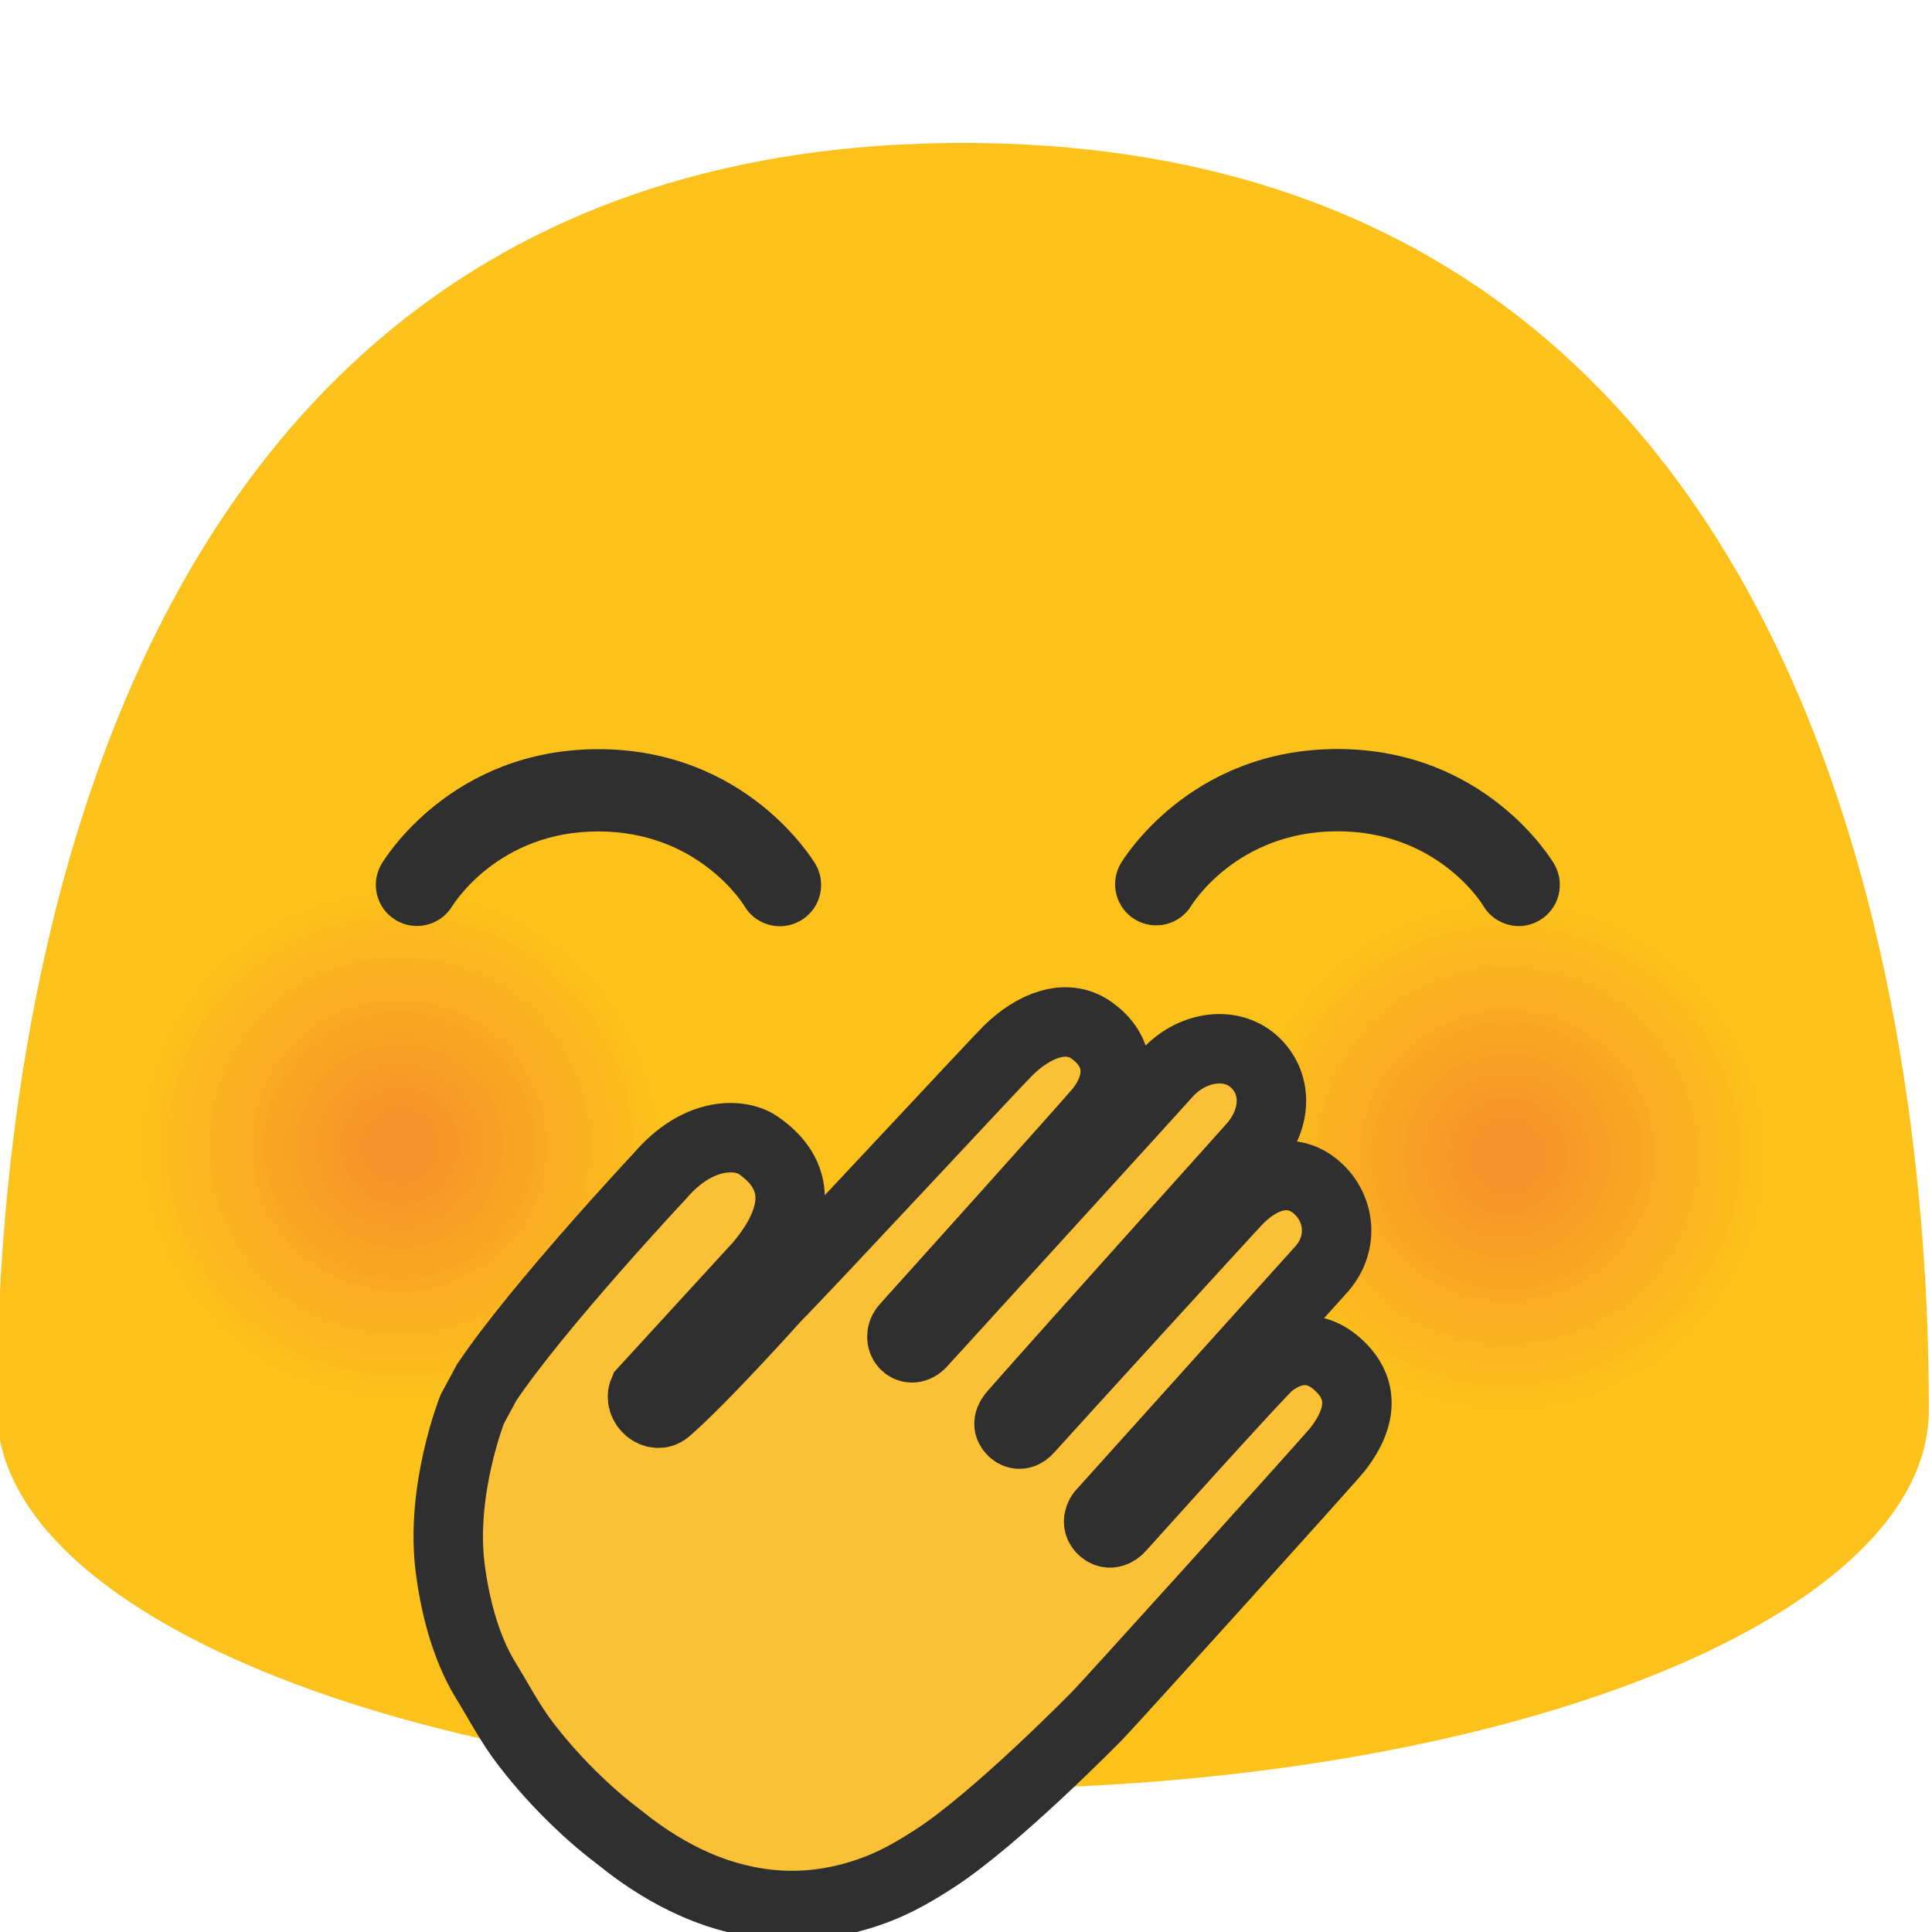
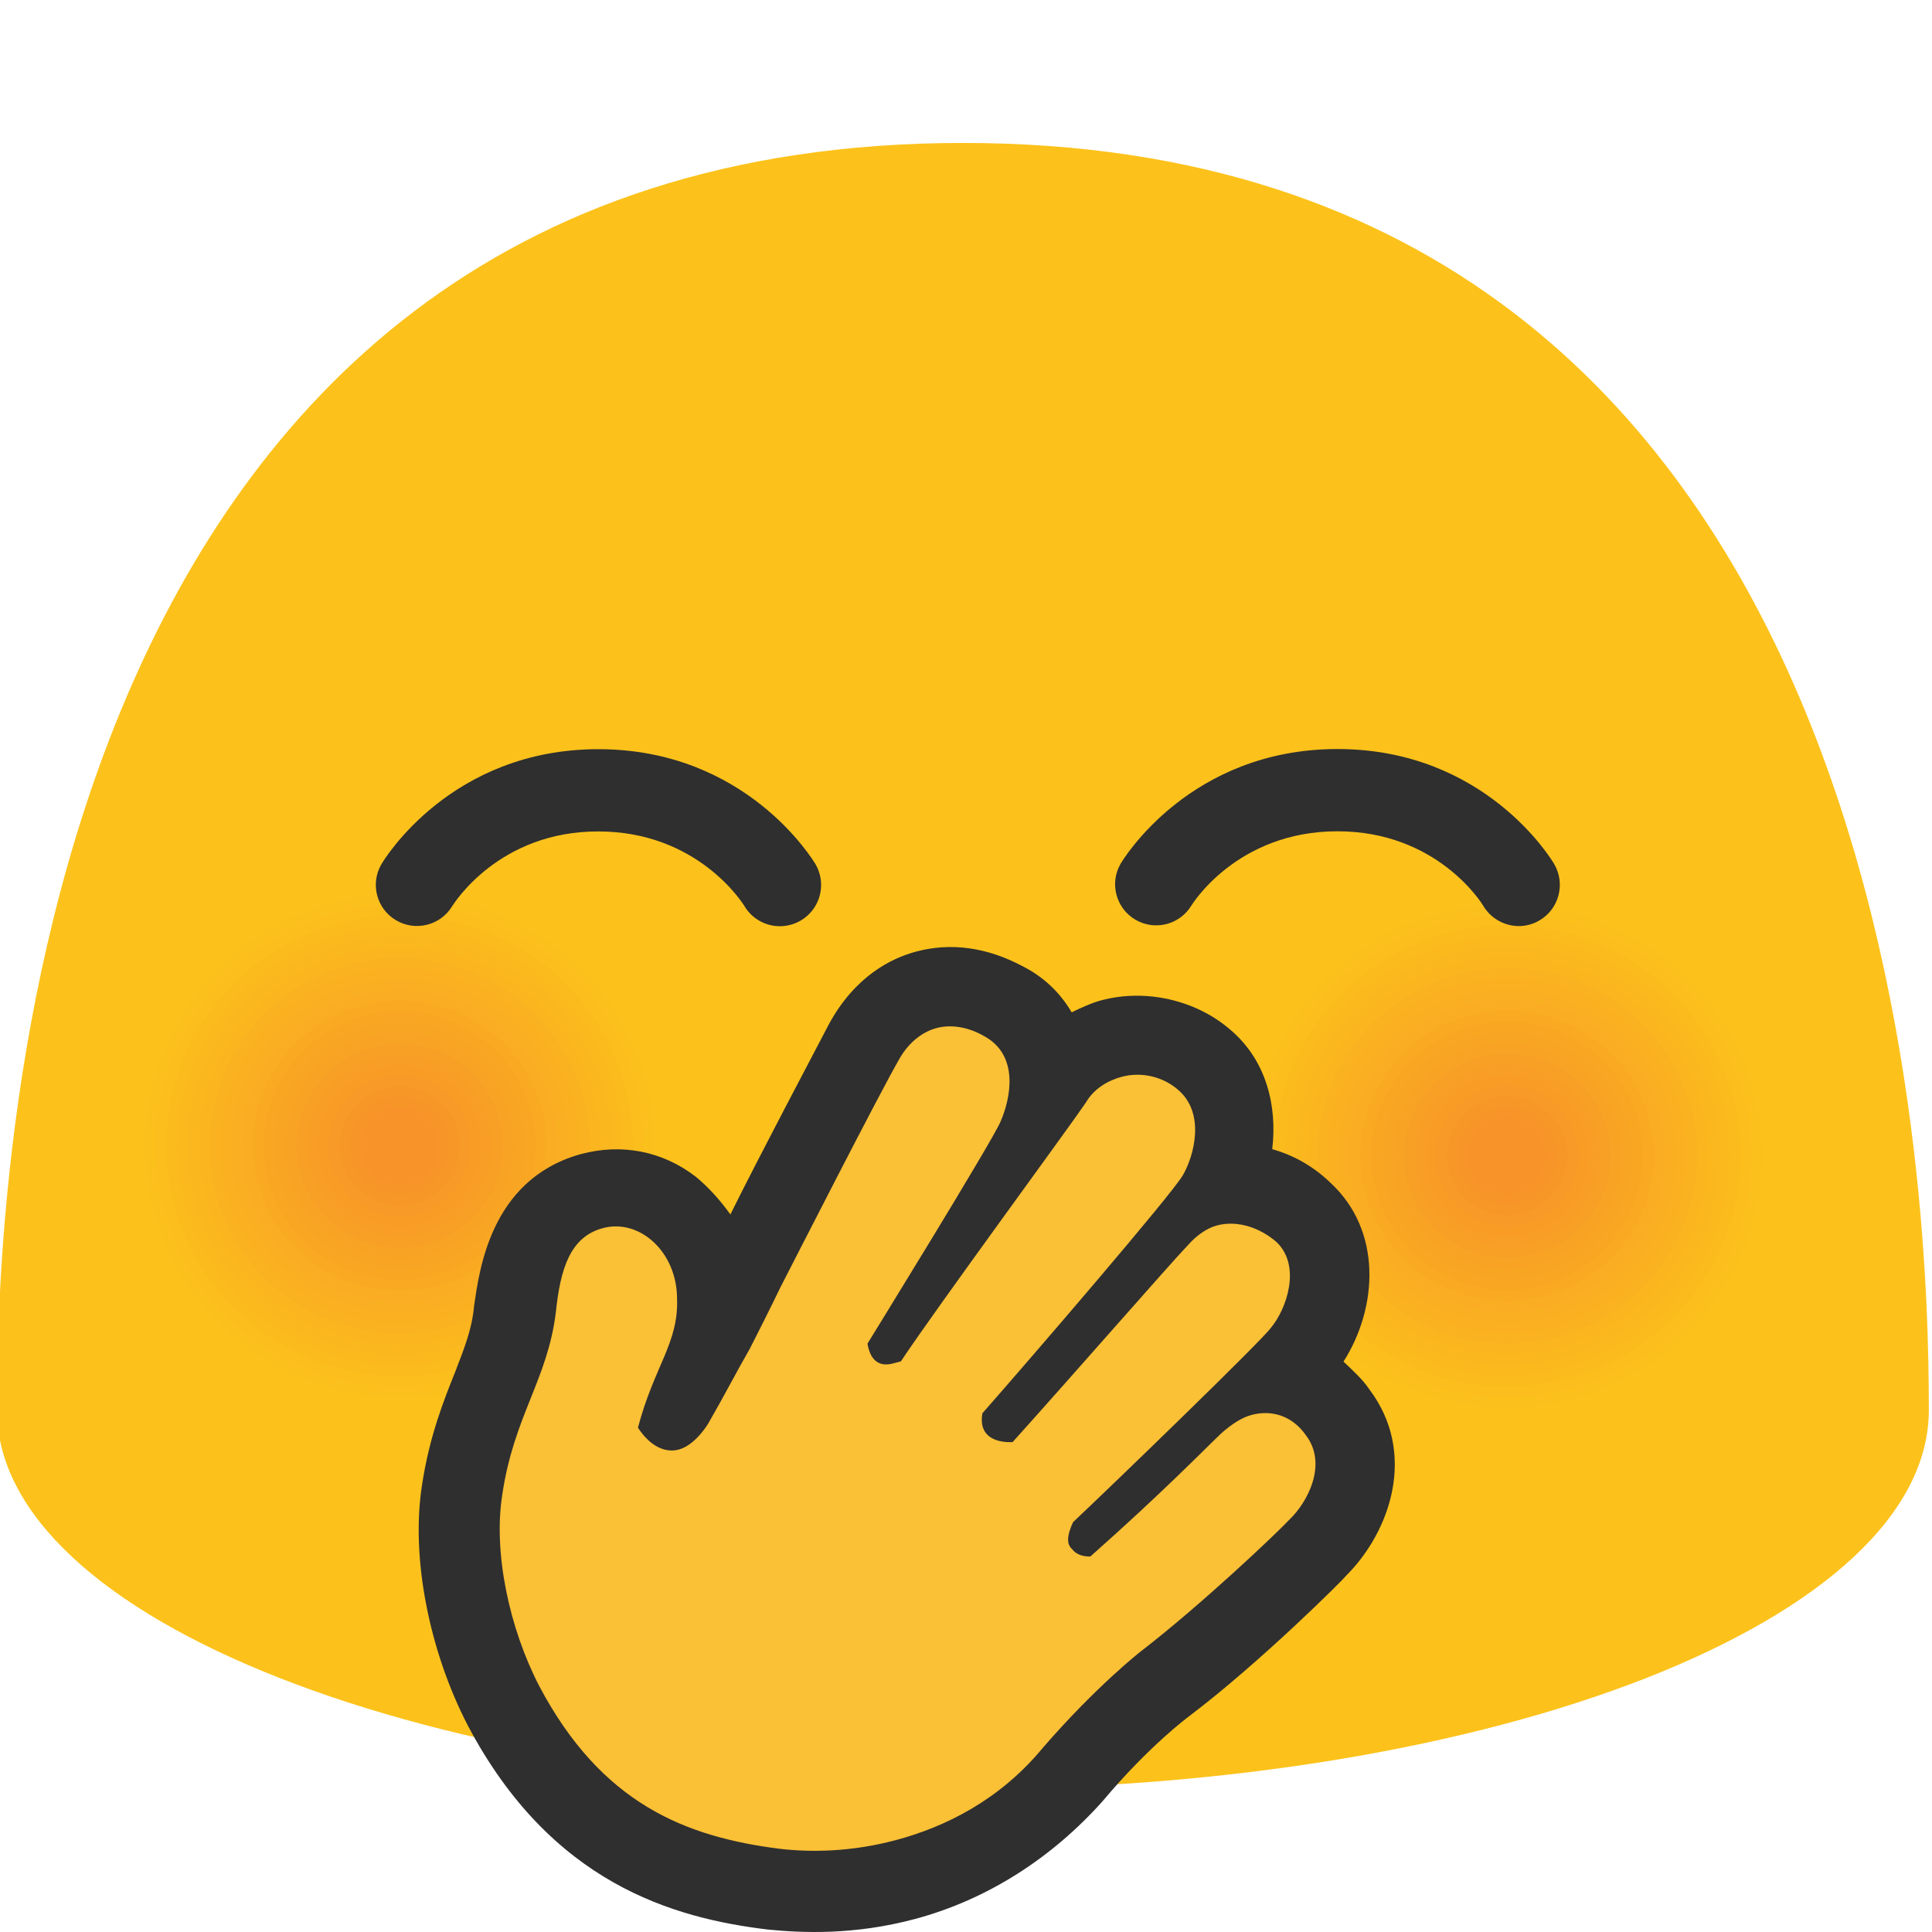
- <svg xmlns="http://www.w3.org/2000/svg" width="128" height="128">
-   <path d="M63.8 9.47c-62.52 0-64 70.08-64 83.95 0 13.88 28.65 25.11 64 25.11s63.99-11.23 63.99-25.11c0-13.87-1.48-83.95-63.99-83.95z" fill="#fcc21b" />
-   <path d="M105.88 92.91c-9.15 3.28-19.24-1.35-22.57-10.37-3.31-9.02 1.38-19.01 10.52-22.31 9.12-3.28 19.23 1.37 22.57 10.39 3.32 9.03-1.4 19.02-10.52 22.29z" fill="#fcc21b" />
-   <path d="M105.63 92.25c-8.78 3.15-18.46-1.29-21.65-9.95-3.18-8.65 1.32-18.24 10.1-21.4 8.75-3.15 18.45 1.31 21.65 9.96 3.18 8.66-1.34 18.25-10.1 21.39z" fill="#fcc01c" />
-   <path d="M105.39 91.58c-8.4 3.01-17.67-1.24-20.73-9.53-3.05-8.29 1.27-17.46 9.67-20.49 8.38-3.01 17.67 1.26 20.73 9.54 3.04 8.3-1.29 17.48-9.67 20.48z" fill="#fcbe1c" />
-   <path d="M105.14 90.92c-8.03 2.88-16.89-1.18-19.81-9.11-2.91-7.92 1.21-16.69 9.24-19.58 8.01-2.88 16.88 1.2 19.82 9.12 2.9 7.92-1.24 16.69-9.25 19.57z" fill="#fbbb1d" />
-   <path d="M104.9 90.25c-7.66 2.75-16.11-1.13-18.89-8.68-2.78-7.55 1.16-15.92 8.81-18.67 7.64-2.75 16.1 1.14 18.9 8.7 2.76 7.55-1.18 15.91-8.82 18.65z" fill="#fbb91e" />
-   <path d="M104.65 89.59c-7.29 2.61-15.32-1.07-17.97-8.26-2.64-7.19 1.1-15.14 8.38-17.77 7.27-2.61 15.32 1.09 17.98 8.27 2.63 7.19-1.12 15.15-8.39 17.76z" fill="#fbb71e" />
-   <path d="M104.41 88.92c-6.91 2.48-14.54-1.02-17.05-7.84-2.51-6.82 1.04-14.37 7.95-16.86 6.89-2.48 14.53 1.03 17.06 7.85 2.5 6.83-1.07 14.38-7.96 16.85z" fill="#fbb51f" />
-   <path d="M104.16 88.26c-6.54 2.35-13.76-.96-16.13-7.42-2.37-6.45.99-13.59 7.52-15.95 6.52-2.35 13.75.98 16.14 7.43 2.37 6.45-1 13.59-7.53 15.94z" fill="#fab220" />
-   <path d="M103.91 87.59c-6.17 2.21-12.97-.91-15.22-6.99-2.24-6.08.93-12.82 7.1-15.04 6.15-2.21 12.97.92 15.22 7.01 2.24 6.08-.94 12.81-7.1 15.02z" fill="#fab020" />
-   <path d="M103.67 86.93c-5.8 2.08-12.19-.85-14.3-6.57-2.1-5.72.87-12.04 6.67-14.13 5.78-2.08 12.19.87 14.3 6.58 2.1 5.71-.89 12.04-6.67 14.12z" fill="#faae21" />
-   <path d="M103.42 86.26c-5.42 1.95-11.41-.8-13.38-6.15-1.97-5.35.82-11.27 6.24-13.23 5.41-1.94 11.4.81 13.38 6.16 1.97 5.36-.82 11.28-6.24 13.22z" fill="#faac22" />
-   <path d="M103.18 85.6c-5.05 1.81-10.62-.74-12.46-5.73-1.83-4.98.76-10.5 5.81-12.32 5.04-1.81 10.62.75 12.46 5.74 1.83 4.98-.77 10.5-5.81 12.31z" fill="#f9a922" />
-   <path d="M102.93 84.93c-4.68 1.68-9.84-.69-11.54-5.31-1.7-4.61.71-9.72 5.38-11.41 4.67-1.68 9.84.7 11.54 5.31 1.7 4.63-.71 9.73-5.38 11.41z" fill="#f9a723" />
-   <path d="M102.69 84.26c-4.3 1.54-9.06-.63-10.62-4.88-1.56-4.25.65-8.95 4.95-10.5 4.29-1.54 9.05.64 10.63 4.89 1.55 4.25-.66 8.95-4.96 10.49z" fill="#f9a524" />
-   <path d="M102.44 83.6c-3.93 1.41-8.27-.58-9.7-4.46-1.43-3.88.59-8.17 4.52-9.59 3.92-1.41 8.27.59 9.71 4.47 1.43 3.88-.6 8.17-4.53 9.58z" fill="#f9a324" />
-   <path d="M102.2 82.93c-3.56 1.28-7.49-.52-8.78-4.04-1.29-3.51.54-7.4 4.1-8.68 3.55-1.28 7.49.53 8.79 4.05 1.28 3.51-.56 7.4-4.11 8.67z" fill="#f8a025" />
-   <path d="M101.95 82.27c-3.19 1.14-6.71-.47-7.86-3.62-1.16-3.15.48-6.63 3.67-7.78 3.18-1.14 6.7.48 7.87 3.62 1.15 3.16-.49 6.64-3.68 7.78z" fill="#f89e26" />
-   <path d="M101.71 81.6c-2.81 1.01-5.92-.41-6.95-3.19-1.02-2.78.43-5.85 3.24-6.87 2.81-1.01 5.92.42 6.95 3.2 1.02 2.78-.43 5.85-3.24 6.86z" fill="#f89c26" />
-   <path d="M101.46 80.94c-2.44.88-5.14-.36-6.03-2.77-.89-2.41.37-5.08 2.81-5.96 2.44-.88 5.14.37 6.03 2.78.89 2.41-.37 5.07-2.81 5.95z" fill="#f89a27" />
-   <path d="M101.22 80.27c-2.07.74-4.36-.31-5.11-2.35s.31-4.3 2.38-5.05c2.07-.74 4.35.31 5.11 2.36.75 2.04-.31 4.3-2.38 5.04z" fill="#f79728" />
-   <path d="M100.97 79.61c-1.7.61-3.57-.25-4.19-1.93-.62-1.68.26-3.53 1.95-4.14 1.7-.61 3.57.25 4.19 1.93.62 1.68-.25 3.53-1.95 4.14z" fill="#f79528" />
-   <path d="M100.73 78.94c-1.32.47-2.79-.2-3.27-1.5-.48-1.31.2-2.75 1.53-3.23 1.32-.48 2.79.2 3.27 1.51.48 1.3-.21 2.74-1.53 3.22z" fill="#f79329" />
-   <g>
-     <path d="M32.5 92.25c-9.15 3.28-19.24-1.35-22.57-10.38-3.32-9.02 1.38-19.01 10.52-22.31 9.12-3.28 19.23 1.37 22.57 10.39 3.32 9.03-1.4 19.02-10.52 22.3z" fill="#fcc21b" />
-     <path d="M32.25 91.58c-8.78 3.15-18.46-1.29-21.65-9.96-3.18-8.65 1.32-18.23 10.1-21.4 8.75-3.14 18.45 1.31 21.65 9.97 3.18 8.67-1.34 18.25-10.1 21.39z" fill="#fcc01c" />
-     <path d="M32.01 90.92c-8.4 3.01-17.67-1.24-20.73-9.53-3.05-8.28 1.27-17.46 9.67-20.49 8.38-3.01 17.67 1.26 20.73 9.55 3.04 8.28-1.29 17.46-9.67 20.47z" fill="#fcbe1c" />
-     <path d="M31.76 90.25c-8.03 2.88-16.89-1.18-19.81-9.11-2.91-7.92 1.21-16.68 9.24-19.58 8.01-2.88 16.88 1.2 19.82 9.12 2.9 7.92-1.24 16.7-9.25 19.57z" fill="#fbbb1d" />
-     <path d="M31.52 89.59c-7.66 2.75-16.11-1.13-18.89-8.69-2.78-7.55 1.16-15.91 8.81-18.67 7.64-2.74 16.1 1.14 18.9 8.7 2.76 7.55-1.18 15.91-8.82 18.66z" fill="#fbb91e" />
-     <path d="M31.27 88.92c-7.29 2.61-15.32-1.07-17.97-8.27-2.64-7.18 1.1-15.14 8.38-17.77 7.27-2.61 15.32 1.09 17.98 8.28 2.63 7.19-1.12 15.15-8.39 17.76z" fill="#fbb71e" />
-     <path d="M31.03 88.26c-6.91 2.48-14.54-1.02-17.05-7.84-2.51-6.82 1.04-14.36 7.95-16.86 6.89-2.48 14.53 1.03 17.06 7.85 2.5 6.82-1.07 14.37-7.96 16.85z" fill="#fbb51f" />
-     <path d="M30.78 87.59c-6.54 2.35-13.76-.96-16.13-7.42-2.37-6.45.99-13.59 7.52-15.95 6.52-2.34 13.75.98 16.14 7.43 2.37 6.45-1 13.6-7.53 15.94z" fill="#fab220" />
-     <path d="M30.54 86.93c-6.17 2.21-12.97-.91-15.22-7-2.24-6.08.93-12.82 7.1-15.04 6.15-2.21 12.97.92 15.22 7.01 2.23 6.08-.95 12.81-7.1 15.03z" fill="#fab020" />
-     <path d="M30.29 86.26c-5.8 2.08-12.19-.85-14.3-6.58-2.1-5.71.87-12.04 6.67-14.13 5.78-2.08 12.19.86 14.3 6.58 2.1 5.72-.89 12.05-6.67 14.13z" fill="#faae21" />
-     <path d="M30.05 85.6c-5.42 1.94-11.41-.8-13.38-6.15-1.97-5.35.82-11.27 6.24-13.22 5.41-1.94 11.4.81 13.38 6.16 1.96 5.34-.83 11.26-6.24 13.21z" fill="#faac22" />
-     <path d="M29.8 84.93c-5.05 1.81-10.62-.75-12.46-5.73-1.83-4.98.76-10.49 5.81-12.32 5.04-1.81 10.62.75 12.46 5.74 1.83 4.98-.77 10.5-5.81 12.31z" fill="#f9a922" />
-     <path d="M29.55 84.26c-4.68 1.68-9.84-.69-11.54-5.31-1.7-4.61.71-9.72 5.38-11.41 4.67-1.68 9.84.7 11.54 5.31 1.7 4.63-.71 9.74-5.38 11.41z" fill="#f9a723" />
-     <path d="M29.31 83.6c-4.3 1.54-9.06-.64-10.62-4.89-1.56-4.24.65-8.95 4.95-10.5 4.29-1.54 9.05.64 10.63 4.89 1.56 4.25-.66 8.95-4.96 10.5z" fill="#f9a524" />
-     <path d="M29.06 82.93c-3.93 1.41-8.27-.58-9.7-4.46-1.43-3.88.59-8.17 4.52-9.59 3.92-1.41 8.27.58 9.71 4.47 1.43 3.88-.6 8.17-4.53 9.58z" fill="#f9a324" />
-     <path d="M28.82 82.27c-3.56 1.27-7.49-.53-8.78-4.04-1.29-3.51.54-7.4 4.1-8.68 3.55-1.28 7.49.53 8.79 4.04 1.28 3.51-.56 7.4-4.11 8.68z" fill="#f8a025" />
-     <path d="M28.57 81.6c-3.19 1.14-6.71-.47-7.87-3.62-1.16-3.14.48-6.62 3.67-7.77 3.18-1.14 6.7.47 7.87 3.62 1.16 3.15-.48 6.63-3.67 7.77z" fill="#f89e26" />
-     <path d="M28.33 80.94c-2.81 1.01-5.92-.42-6.95-3.2-1.02-2.77.43-5.85 3.24-6.86 2.81-1.01 5.92.42 6.95 3.2 1.02 2.77-.43 5.85-3.24 6.86z" fill="#f89c26" />
-     <path d="M28.08 80.27c-2.44.87-5.14-.36-6.03-2.77-.89-2.41.37-5.08 2.81-5.96 2.44-.88 5.14.36 6.03 2.77.89 2.42-.37 5.08-2.81 5.96z" fill="#f89a27" />
-     <path d="M27.84 79.61c-2.07.74-4.36-.31-5.11-2.35s.31-4.3 2.38-5.05c2.07-.74 4.36.31 5.11 2.35s-.31 4.3-2.38 5.05z" fill="#f79728" />
-     <path d="M27.59 78.94c-1.69.61-3.57-.25-4.19-1.93-.62-1.67.26-3.53 1.95-4.14 1.7-.61 3.57.25 4.19 1.93.62 1.68-.25 3.53-1.95 4.14z" fill="#f79528" />
-     <path d="M27.35 78.28c-1.32.47-2.79-.2-3.27-1.51-.48-1.3.2-2.76 1.53-3.23 1.32-.47 2.79.19 3.27 1.5s-.21 2.76-1.53 3.24z" fill="#f79329" />
+ <svg xmlns="http://www.w3.org/2000/svg" width="128" height="128" version="1.1" id="svg22904">
+   <defs id="defs22908" />
+   <path d="M63.8 9.47c-62.52 0-64 70.08-64 83.95 0 13.88 28.65 25.11 64 25.11s63.99-11.23 63.99-25.11c0-13.87-1.48-83.95-63.99-83.95z" fill="#fcc21b" id="path22806" />
+   <path d="M105.88 92.91c-9.15 3.28-19.24-1.35-22.57-10.37-3.31-9.02 1.38-19.01 10.52-22.31 9.12-3.28 19.23 1.37 22.57 10.39 3.32 9.03-1.4 19.02-10.52 22.29z" fill="#fcc21b" id="path22808" />
+   <path d="M105.63 92.25c-8.78 3.15-18.46-1.29-21.65-9.95-3.18-8.65 1.32-18.24 10.1-21.4 8.75-3.15 18.45 1.31 21.65 9.96 3.18 8.66-1.34 18.25-10.1 21.39z" fill="#fcc01c" id="path22810" />
+   <path d="M105.39 91.58c-8.4 3.01-17.67-1.24-20.73-9.53-3.05-8.29 1.27-17.46 9.67-20.49 8.38-3.01 17.67 1.26 20.73 9.54 3.04 8.3-1.29 17.48-9.67 20.48z" fill="#fcbe1c" id="path22812" />
+   <path d="M105.14 90.92c-8.03 2.88-16.89-1.18-19.81-9.11-2.91-7.92 1.21-16.69 9.24-19.58 8.01-2.88 16.88 1.2 19.82 9.12 2.9 7.92-1.24 16.69-9.25 19.57z" fill="#fbbb1d" id="path22814" />
+   <path d="M104.9 90.25c-7.66 2.75-16.11-1.13-18.89-8.68-2.78-7.55 1.16-15.92 8.81-18.67 7.64-2.75 16.1 1.14 18.9 8.7 2.76 7.55-1.18 15.91-8.82 18.65z" fill="#fbb91e" id="path22816" />
+   <path d="M104.65 89.59c-7.29 2.61-15.32-1.07-17.97-8.26-2.64-7.19 1.1-15.14 8.38-17.77 7.27-2.61 15.32 1.09 17.98 8.27 2.63 7.19-1.12 15.15-8.39 17.76z" fill="#fbb71e" id="path22818" />
+   <path d="M104.41 88.92c-6.91 2.48-14.54-1.02-17.05-7.84-2.51-6.82 1.04-14.37 7.95-16.86 6.89-2.48 14.53 1.03 17.06 7.85 2.5 6.83-1.07 14.38-7.96 16.85z" fill="#fbb51f" id="path22820" />
+   <path d="M104.16 88.26c-6.54 2.35-13.76-.96-16.13-7.42-2.37-6.45.99-13.59 7.52-15.95 6.52-2.35 13.75.98 16.14 7.43 2.37 6.45-1 13.59-7.53 15.94z" fill="#fab220" id="path22822" />
+   <path d="M103.91 87.59c-6.17 2.21-12.97-.91-15.22-6.99-2.24-6.08.93-12.82 7.1-15.04 6.15-2.21 12.97.92 15.22 7.01 2.24 6.08-.94 12.81-7.1 15.02z" fill="#fab020" id="path22824" />
+   <path d="M103.67 86.93c-5.8 2.08-12.19-.85-14.3-6.57-2.1-5.72.87-12.04 6.67-14.13 5.78-2.08 12.19.87 14.3 6.58 2.1 5.71-.89 12.04-6.67 14.12z" fill="#faae21" id="path22826" />
+   <path d="M103.42 86.26c-5.42 1.95-11.41-.8-13.38-6.15-1.97-5.35.82-11.27 6.24-13.23 5.41-1.94 11.4.81 13.38 6.16 1.97 5.36-.82 11.28-6.24 13.22z" fill="#faac22" id="path22828" />
+   <path d="M103.18 85.6c-5.05 1.81-10.62-.74-12.46-5.73-1.83-4.98.76-10.5 5.81-12.32 5.04-1.81 10.62.75 12.46 5.74 1.83 4.98-.77 10.5-5.81 12.31z" fill="#f9a922" id="path22830" />
+   <path d="M102.93 84.93c-4.68 1.68-9.84-.69-11.54-5.31-1.7-4.61.71-9.72 5.38-11.41 4.67-1.68 9.84.7 11.54 5.31 1.7 4.63-.71 9.73-5.38 11.41z" fill="#f9a723" id="path22832" />
+   <path d="M102.69 84.26c-4.3 1.54-9.06-.63-10.62-4.88-1.56-4.25.65-8.95 4.95-10.5 4.29-1.54 9.05.64 10.63 4.89 1.55 4.25-.66 8.95-4.96 10.49z" fill="#f9a524" id="path22834" />
+   <path d="M102.44 83.6c-3.93 1.41-8.27-.58-9.7-4.46-1.43-3.88.59-8.17 4.52-9.59 3.92-1.41 8.27.59 9.71 4.47 1.43 3.88-.6 8.17-4.53 9.58z" fill="#f9a324" id="path22836" />
+   <path d="M102.2 82.93c-3.56 1.28-7.49-.52-8.78-4.04-1.29-3.51.54-7.4 4.1-8.68 3.55-1.28 7.49.53 8.79 4.05 1.28 3.51-.56 7.4-4.11 8.67z" fill="#f8a025" id="path22838" />
+   <path d="M101.95 82.27c-3.19 1.14-6.71-.47-7.86-3.62-1.16-3.15.48-6.63 3.67-7.78 3.18-1.14 6.7.48 7.87 3.62 1.15 3.16-.49 6.64-3.68 7.78z" fill="#f89e26" id="path22840" />
+   <path d="M101.71 81.6c-2.81 1.01-5.92-.41-6.95-3.19-1.02-2.78.43-5.85 3.24-6.87 2.81-1.01 5.92.42 6.95 3.2 1.02 2.78-.43 5.85-3.24 6.86z" fill="#f89c26" id="path22842" />
+   <path d="M101.46 80.94c-2.44.88-5.14-.36-6.03-2.77-.89-2.41.37-5.08 2.81-5.96 2.44-.88 5.14.37 6.03 2.78.89 2.41-.37 5.07-2.81 5.95z" fill="#f89a27" id="path22844" />
+   <path d="M101.22 80.27c-2.07.74-4.36-.31-5.11-2.35s.31-4.3 2.38-5.05c2.07-.74 4.35.31 5.11 2.36.75 2.04-.31 4.3-2.38 5.04z" fill="#f79728" id="path22846" />
+   <path d="M100.97 79.61c-1.7.61-3.57-.25-4.19-1.93-.62-1.68.26-3.53 1.95-4.14 1.7-.61 3.57.25 4.19 1.93.62 1.68-.25 3.53-1.95 4.14z" fill="#f79528" id="path22848" />
+   <path d="M100.73 78.94c-1.32.47-2.79-.2-3.27-1.5-.48-1.31.2-2.75 1.53-3.23 1.32-.48 2.79.2 3.27 1.51.48 1.3-.21 2.74-1.53 3.22z" fill="#f79329" id="path22850" />
+   <g id="g22896">
+     <path d="M32.5 92.25c-9.15 3.28-19.24-1.35-22.57-10.38-3.32-9.02 1.38-19.01 10.52-22.31 9.12-3.28 19.23 1.37 22.57 10.39 3.32 9.03-1.4 19.02-10.52 22.3z" fill="#fcc21b" id="path22852" />
+     <path d="M32.25 91.58c-8.78 3.15-18.46-1.29-21.65-9.96-3.18-8.65 1.32-18.23 10.1-21.4 8.75-3.14 18.45 1.31 21.65 9.97 3.18 8.67-1.34 18.25-10.1 21.39z" fill="#fcc01c" id="path22854" />
+     <path d="M32.01 90.92c-8.4 3.01-17.67-1.24-20.73-9.53-3.05-8.28 1.27-17.46 9.67-20.49 8.38-3.01 17.67 1.26 20.73 9.55 3.04 8.28-1.29 17.46-9.67 20.47z" fill="#fcbe1c" id="path22856" />
+     <path d="M31.76 90.25c-8.03 2.88-16.89-1.18-19.81-9.11-2.91-7.92 1.21-16.68 9.24-19.58 8.01-2.88 16.88 1.2 19.82 9.12 2.9 7.92-1.24 16.7-9.25 19.57z" fill="#fbbb1d" id="path22858" />
+     <path d="M31.52 89.59c-7.66 2.75-16.11-1.13-18.89-8.69-2.78-7.55 1.16-15.91 8.81-18.67 7.64-2.74 16.1 1.14 18.9 8.7 2.76 7.55-1.18 15.91-8.82 18.66z" fill="#fbb91e" id="path22860" />
+     <path d="M31.27 88.92c-7.29 2.61-15.32-1.07-17.97-8.27-2.64-7.18 1.1-15.14 8.38-17.77 7.27-2.61 15.32 1.09 17.98 8.28 2.63 7.19-1.12 15.15-8.39 17.76z" fill="#fbb71e" id="path22862" />
+     <path d="M31.03 88.26c-6.91 2.48-14.54-1.02-17.05-7.84-2.51-6.82 1.04-14.36 7.95-16.86 6.89-2.48 14.53 1.03 17.06 7.85 2.5 6.82-1.07 14.37-7.96 16.85z" fill="#fbb51f" id="path22864" />
+     <path d="M30.78 87.59c-6.54 2.35-13.76-.96-16.13-7.42-2.37-6.45.99-13.59 7.52-15.95 6.52-2.34 13.75.98 16.14 7.43 2.37 6.45-1 13.6-7.53 15.94z" fill="#fab220" id="path22866" />
+     <path d="M30.54 86.93c-6.17 2.21-12.97-.91-15.22-7-2.24-6.08.93-12.82 7.1-15.04 6.15-2.21 12.97.92 15.22 7.01 2.23 6.08-.95 12.81-7.1 15.03z" fill="#fab020" id="path22868" />
+     <path d="M30.29 86.26c-5.8 2.08-12.19-.85-14.3-6.58-2.1-5.71.87-12.04 6.67-14.13 5.78-2.08 12.19.86 14.3 6.58 2.1 5.72-.89 12.05-6.67 14.13z" fill="#faae21" id="path22870" />
+     <path d="M30.05 85.6c-5.42 1.94-11.41-.8-13.38-6.15-1.97-5.35.82-11.27 6.24-13.22 5.41-1.94 11.4.81 13.38 6.16 1.96 5.34-.83 11.26-6.24 13.21z" fill="#faac22" id="path22872" />
+     <path d="M29.8 84.93c-5.05 1.81-10.62-.75-12.46-5.73-1.83-4.98.76-10.49 5.81-12.32 5.04-1.81 10.62.75 12.46 5.74 1.83 4.98-.77 10.5-5.81 12.31z" fill="#f9a922" id="path22874" />
+     <path d="M29.55 84.26c-4.68 1.68-9.84-.69-11.54-5.31-1.7-4.61.71-9.72 5.38-11.41 4.67-1.68 9.84.7 11.54 5.31 1.7 4.63-.71 9.74-5.38 11.41z" fill="#f9a723" id="path22876" />
+     <path d="M29.31 83.6c-4.3 1.54-9.06-.64-10.62-4.89-1.56-4.24.65-8.95 4.95-10.5 4.29-1.54 9.05.64 10.63 4.89 1.56 4.25-.66 8.95-4.96 10.5z" fill="#f9a524" id="path22878" />
+     <path d="M29.06 82.93c-3.93 1.41-8.27-.58-9.7-4.46-1.43-3.88.59-8.17 4.52-9.59 3.92-1.41 8.27.58 9.71 4.47 1.43 3.88-.6 8.17-4.53 9.58z" fill="#f9a324" id="path22880" />
+     <path d="M28.82 82.27c-3.56 1.27-7.49-.53-8.78-4.04-1.29-3.51.54-7.4 4.1-8.68 3.55-1.28 7.49.53 8.79 4.04 1.28 3.51-.56 7.4-4.11 8.68z" fill="#f8a025" id="path22882" />
+     <path d="M28.57 81.6c-3.19 1.14-6.71-.47-7.87-3.62-1.16-3.14.48-6.62 3.67-7.77 3.18-1.14 6.7.47 7.87 3.62 1.16 3.15-.48 6.63-3.67 7.77z" fill="#f89e26" id="path22884" />
+     <path d="M28.33 80.94c-2.81 1.01-5.92-.42-6.95-3.2-1.02-2.77.43-5.85 3.24-6.86 2.81-1.01 5.92.42 6.95 3.2 1.02 2.77-.43 5.85-3.24 6.86z" fill="#f89c26" id="path22886" />
+     <path d="M28.08 80.27c-2.44.87-5.14-.36-6.03-2.77-.89-2.41.37-5.08 2.81-5.96 2.44-.88 5.14.36 6.03 2.77.89 2.42-.37 5.08-2.81 5.96z" fill="#f89a27" id="path22888" />
+     <path d="M27.84 79.61c-2.07.74-4.36-.31-5.11-2.35s.31-4.3 2.38-5.05c2.07-.74 4.36.31 5.11 2.35s-.31 4.3-2.38 5.05z" fill="#f79728" id="path22890" />
+     <path d="M27.59 78.94c-1.69.61-3.57-.25-4.19-1.93-.62-1.67.26-3.53 1.95-4.14 1.7-.61 3.57.25 4.19 1.93.62 1.68-.25 3.53-1.95 4.14z" fill="#f79528" id="path22892" />
+     <path d="M27.35 78.28c-1.32.47-2.79-.2-3.27-1.51-.48-1.3.2-2.76 1.53-3.23 1.32-.47 2.79.19 3.27 1.5s-.21 2.76-1.53 3.24z" fill="#f79329" id="path22894" />
  </g>
-   <g fill="#2f2f2f">
-     <path d="M29.96 60.035a2.728 2.728 0 0 1-3.73.93 2.72 2.72 0 0 1-.96-3.71c.18-.31 4.6-7.62 14.37-7.62 9.78 0 14.2 7.31 14.39 7.62a2.735 2.735 0 0 1-2.36 4.11c-.92 0-1.83-.47-2.34-1.32-.13-.22-3.12-4.96-9.69-4.96-6.57-.01-9.54 4.74-9.68 4.95zM102 60.975c-.43.26-.91.38-1.37.38-.94 0-1.85-.49-2.36-1.34-.11-.2-3.08-4.94-9.66-4.94-6.69 0-9.66 4.89-9.69 4.94a2.724 2.724 0 0 1-4.69-2.77c.18-.31 4.6-7.62 14.38-7.62 9.77 0 14.18 7.31 14.36 7.62.76 1.3.32 2.98-.97 3.73z" />
+   <g fill="#2f2f2f" id="g22900">
+     <path d="M29.96 60.035a2.728 2.728 0 0 1-3.73.93 2.72 2.72 0 0 1-.96-3.71c.18-.31 4.6-7.62 14.37-7.62 9.78 0 14.2 7.31 14.39 7.62a2.735 2.735 0 0 1-2.36 4.11c-.92 0-1.83-.47-2.34-1.32-.13-.22-3.12-4.96-9.69-4.96-6.57-.01-9.54 4.74-9.68 4.95zM102 60.975c-.43.26-.91.38-1.37.38-.94 0-1.85-.49-2.36-1.34-.11-.2-3.08-4.94-9.66-4.94-6.69 0-9.66 4.89-9.69 4.94a2.724 2.724 0 0 1-4.69-2.77c.18-.31 4.6-7.62 14.38-7.62 9.77 0 14.18 7.31 14.36 7.62.76 1.3.32 2.98-.97 3.73z" id="path22898" />
  </g>
-   <path d="M73.054 101.36c.584.52 1.142-.13 1.142-.13s9.341-10.4 9.952-10.868c.861-.661 2.713-1.71 4.64.18.8.784 2.125 2.544-.176 5.49-.494.635-15.046 16.748-15.899 17.617 0 0-6.736 6.886-10.845 9.519-1.142.734-2.426 1.506-3.934 2.064-1.5.557-3.205.956-5.012 1.003-1.803.067-3.684-.238-5.472-.84-1.784-.607-3.461-1.52-4.984-2.581-.376-.27-.752-.541-1.11-.832l-1.03-.802a30.309 30.309 0 0 1-2.027-1.784 33.463 33.463 0 0 1-3.496-3.888c-1.031-1.356-1.792-2.83-2.617-4.168-1.424-2.308-2.092-5.264-2.372-7.544-.627-5.136 1.473-10.434 1.473-10.434l.963-1.782c3.368-5.014 11.439-13.633 11.439-13.633 2.605-3.061 5.387-2.858 6.52-2.085 3.264 2.225 2.39 5.236.082 7.965l-7.647 8.343c-.388.903.767 1.895 1.512 1.26 2.335-2.002 7.237-7.473 7.237-7.473 2.202-2.215 14.58-15.557 15.413-16.371 1.67-1.634 3.813-2.51 5.486-1.342 1.708 1.191 2.228 3.089.658 5.214-.426.575-12.931 14.463-12.931 14.463-.732.805.181 1.89.986 1.108 0 0 15.56-17.06 16.264-17.859 1.588-1.815 4.203-2.27 5.796-.851 1.556 1.386 1.578 3.73-.037 5.607-.516.595-11.47 12.758-15.858 17.733-.296.332-.517.773-.06 1.18.003.003.467.481 1.034-.155 1.19-1.336 13.103-14.382 13.768-15.088 1.523-1.621 3.598-2.42 5.32-.923 1.575 1.366 1.884 3.815.157 5.593l-14.42 16.021s-.463.585.085 1.073z" fill="#fac036" stroke="#2f2f2f" stroke-width="4.6" />
+   <g id="g23143" transform="matrix(1.266552,-0.3393717,0.3393717,1.266552,-103.946,5.891564)" style="stroke-width:0.763">
+     <path class="st23" d="m 97.3,119.7 c -2.9,0 -5.1,-0.7 -6.6,-1.3 -4.1,-1.7 -9,-4.6 -10.8,-12.5 -0.9,-3.7 -0.5,-8 0.8,-11 0.9,-2.1 2,-3.5 2.9,-4.7 0.8,-1.1 1.5,-2.1 2.1,-3.4 0.6,-1.5 1.9,-4.7 5.3,-4.8 v 0 c 1.5,0 2.8,0.7 3.7,1.8 1.1,1.4 1.4,3.3 1,5.1 -0.2,0.6 -0.4,1.2 -0.6,1.7 0.1,-0.1 0.1,-0.1 0.2,-0.2 0.1,-0.2 1.7,-1.8 2.2,-2.5 0.9,-1.1 7.4,-8.1 8.8,-9.6 1.4,-1.5 2.8,-1.8 3.8,-1.8 1.3,0 2.5,0.5 3.6,1.5 1.4,1.3 1.7,3 1.2,4.7 0.1,0 0.1,-0.1 0.1,-0.1 1,-0.9 2.1,-1.3 3.4,-1.3 1.7,0 3.3,0.9 4.2,2.2 1.4,2 0.7,4.6 -0.8,6.3 1.4,0.2 2.7,1.1 3.6,2.5 1.6,2.5 -0.1,5.5 -1.9,6.8 -0.2,0.1 -0.6,0.4 -1.4,0.9 1.1,0.5 1.9,1.4 2.4,2.5 1.1,2.6 -0.7,5.1 -2.7,6.4 -0.1,0 -5.1,3 -9.2,4.6 0,0 -2.5,1 -5.7,3.2 -2.9,2 -6.1,3 -9.6,3 z" id="path23139" style="fill:#fac036;stroke-width:0.763" />
+     <path class="st22" d="m 110,78.6 c 0.8,0 1.6,0.4 2.2,1 1.5,1.4 0.5,3.4 -0.3,4.4 -0.6,0.8 -9.4,9.1 -9.4,9.1 -0.1,1.1 0.5,1.3 1,1.3 0.2,0 0.4,0 0.4,0 2.5,-2.2 11,-9 12.4,-10.2 0.6,-0.6 1.4,-0.8 2.1,-0.8 1,0 2,0.5 2.6,1.4 1,1.5 -0.1,3.4 -0.9,4.2 -0.8,0.8 -9.6,6.8 -12.9,9 -0.7,1.5 1.1,1.8 1.1,1.8 4,-2.6 9.8,-6.5 11.1,-7.3 0.6,-0.4 1.2,-0.6 1.7,-0.6 1.1,0 2.1,0.7 2.7,1.6 0.9,1.5 -0.4,3.4 -1.4,4.1 -0.6,0.5 -9.6,5.5 -12.2,6.9 -0.5,0.6 -0.6,1 -0.4,1.3 0.2,0.5 0.8,0.6 0.8,0.6 4.4,-2.2 6.9,-3.7 8,-4.3 0.6,-0.3 1.2,-0.5 1.7,-0.5 1.1,0 2,0.6 2.4,1.7 0.7,1.7 -0.8,3.3 -1.9,3.9 -0.8,0.5 -5.4,3 -9,4.5 0,0 -2.6,1.1 -6,3.4 -2.8,2 -5.8,2.6 -8.4,2.6 -2.3,0 -4.3,-0.5 -5.8,-1.1 -4.4,-1.8 -8.1,-4.5 -9.6,-11.1 -0.7,-3.2 -0.5,-7.1 0.7,-9.8 1.6,-3.7 3.7,-5 5,-8.2 0.8,-2.1 1.7,-3.5 3.4,-3.5 0,0 0,0 0,0 1.9,0 3.3,2.1 2.7,4.4 -0.5,2.2 -2,3 -3.6,5.8 0.4,1.2 1.1,1.6 1.7,1.6 0.9,0 1.8,-0.9 1.8,-0.9 1.1,-1.1 2.1,-2.2 3,-3.1 0.1,-0.1 1.7,-1.9 2.3,-2.6 1,-1.1 7.3,-8.1 8.8,-9.6 0.7,-0.7 1.5,-1 2.2,-1 m 0,-4 c -1.3,0 -3.3,0.4 -5.2,2.4 -1.1,1.2 -5.1,5.5 -7.3,8 C 97.2,84.2 96.8,83.4 96.3,82.7 95,81 93.1,80.1 91,80.1 v 0 h -0.1 c -4.7,0.1 -6.4,4.4 -7.1,6 -0.4,1.1 -1,1.9 -1.8,3 -0.9,1.2 -2.1,2.8 -3.1,5.1 -1.5,3.4 -1.8,8.2 -0.9,12.3 2,8.8 7.5,12.1 12,13.9 1.6,0.6 4.1,1.4 7.3,1.4 3.8,0 7.5,-1.2 10.7,-3.3 3,-2.1 5.3,-3 5.3,-3 4.2,-1.7 9.4,-4.7 9.5,-4.8 2.8,-1.6 5.1,-5.1 3.6,-8.8 -0.2,-0.6 -0.6,-1.2 -0.9,-1.7 2.4,-2.2 3.6,-5.9 1.7,-8.9 -0.6,-1 -1.4,-1.8 -2.4,-2.4 0.8,-2 0.9,-4.4 -0.5,-6.4 -1.3,-1.9 -3.6,-3.1 -5.9,-3.1 -0.5,0 -1.1,0.1 -1.6,0.2 -0.3,-1.1 -0.9,-2.1 -1.8,-2.9 -1.5,-1.4 -3.2,-2.1 -5,-2.1 z" id="path23141" style="fill:#2f2f2f;stroke-width:0.763" />
+   </g>
</svg>
